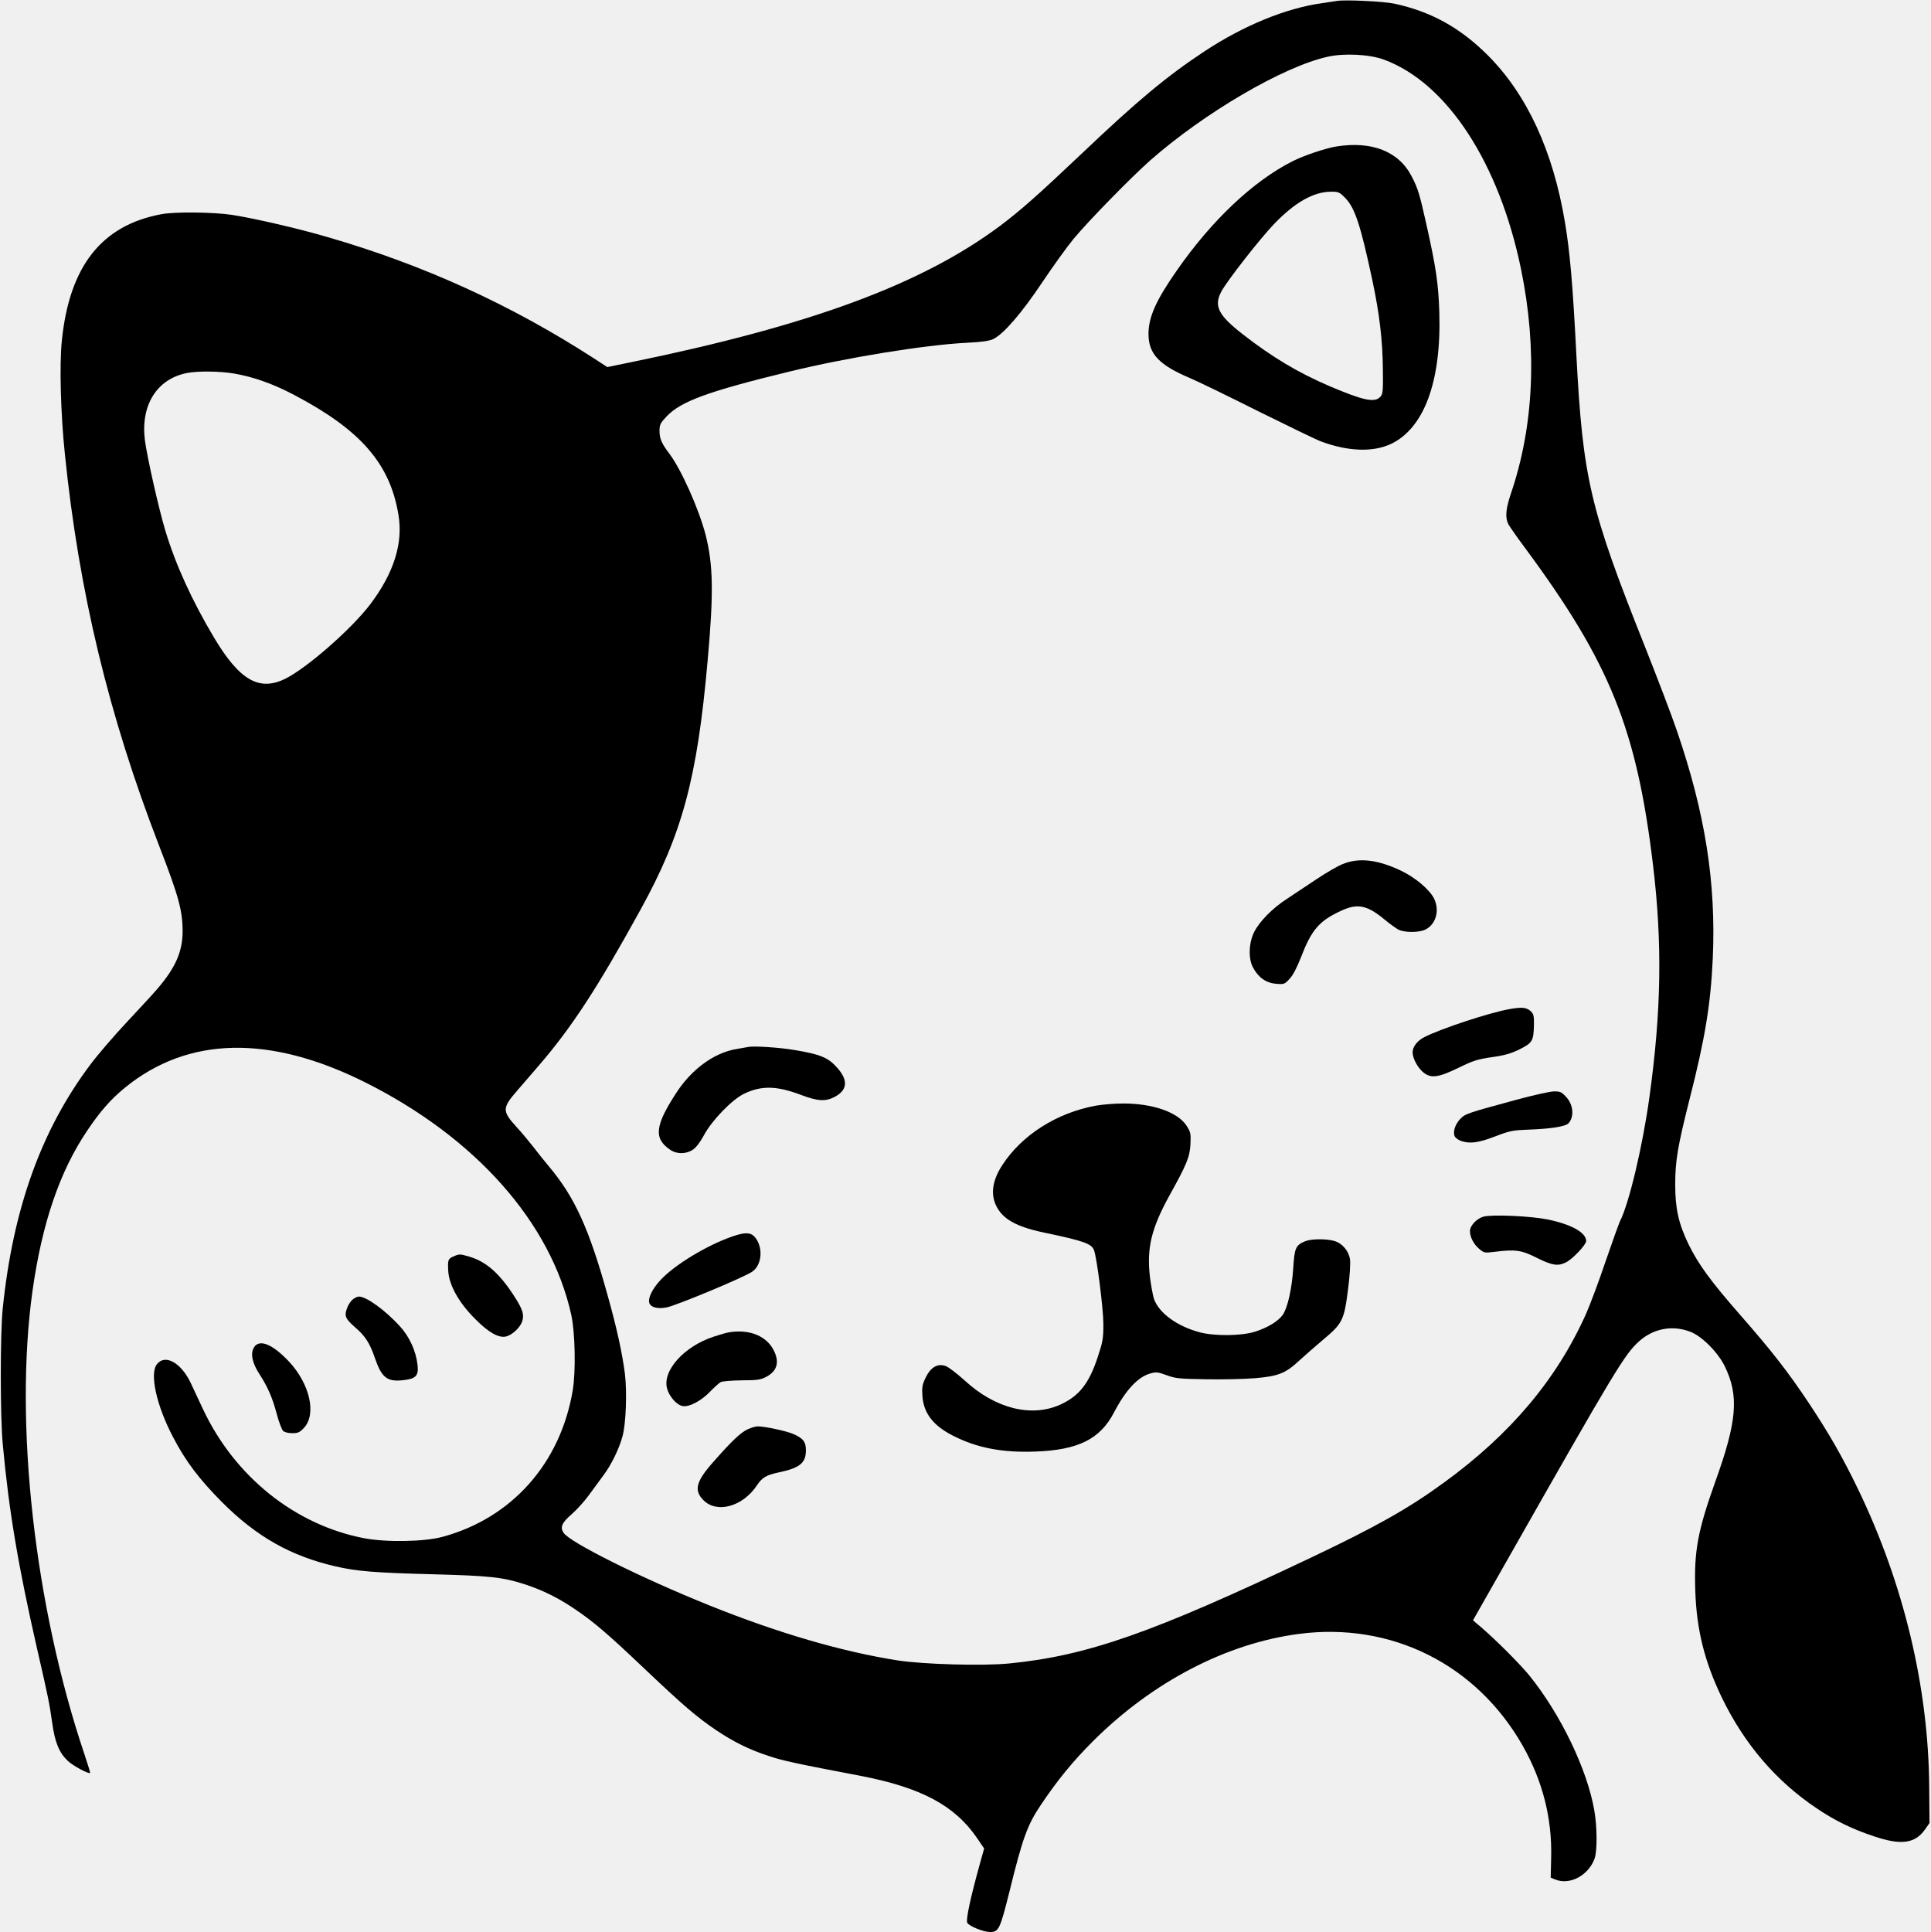
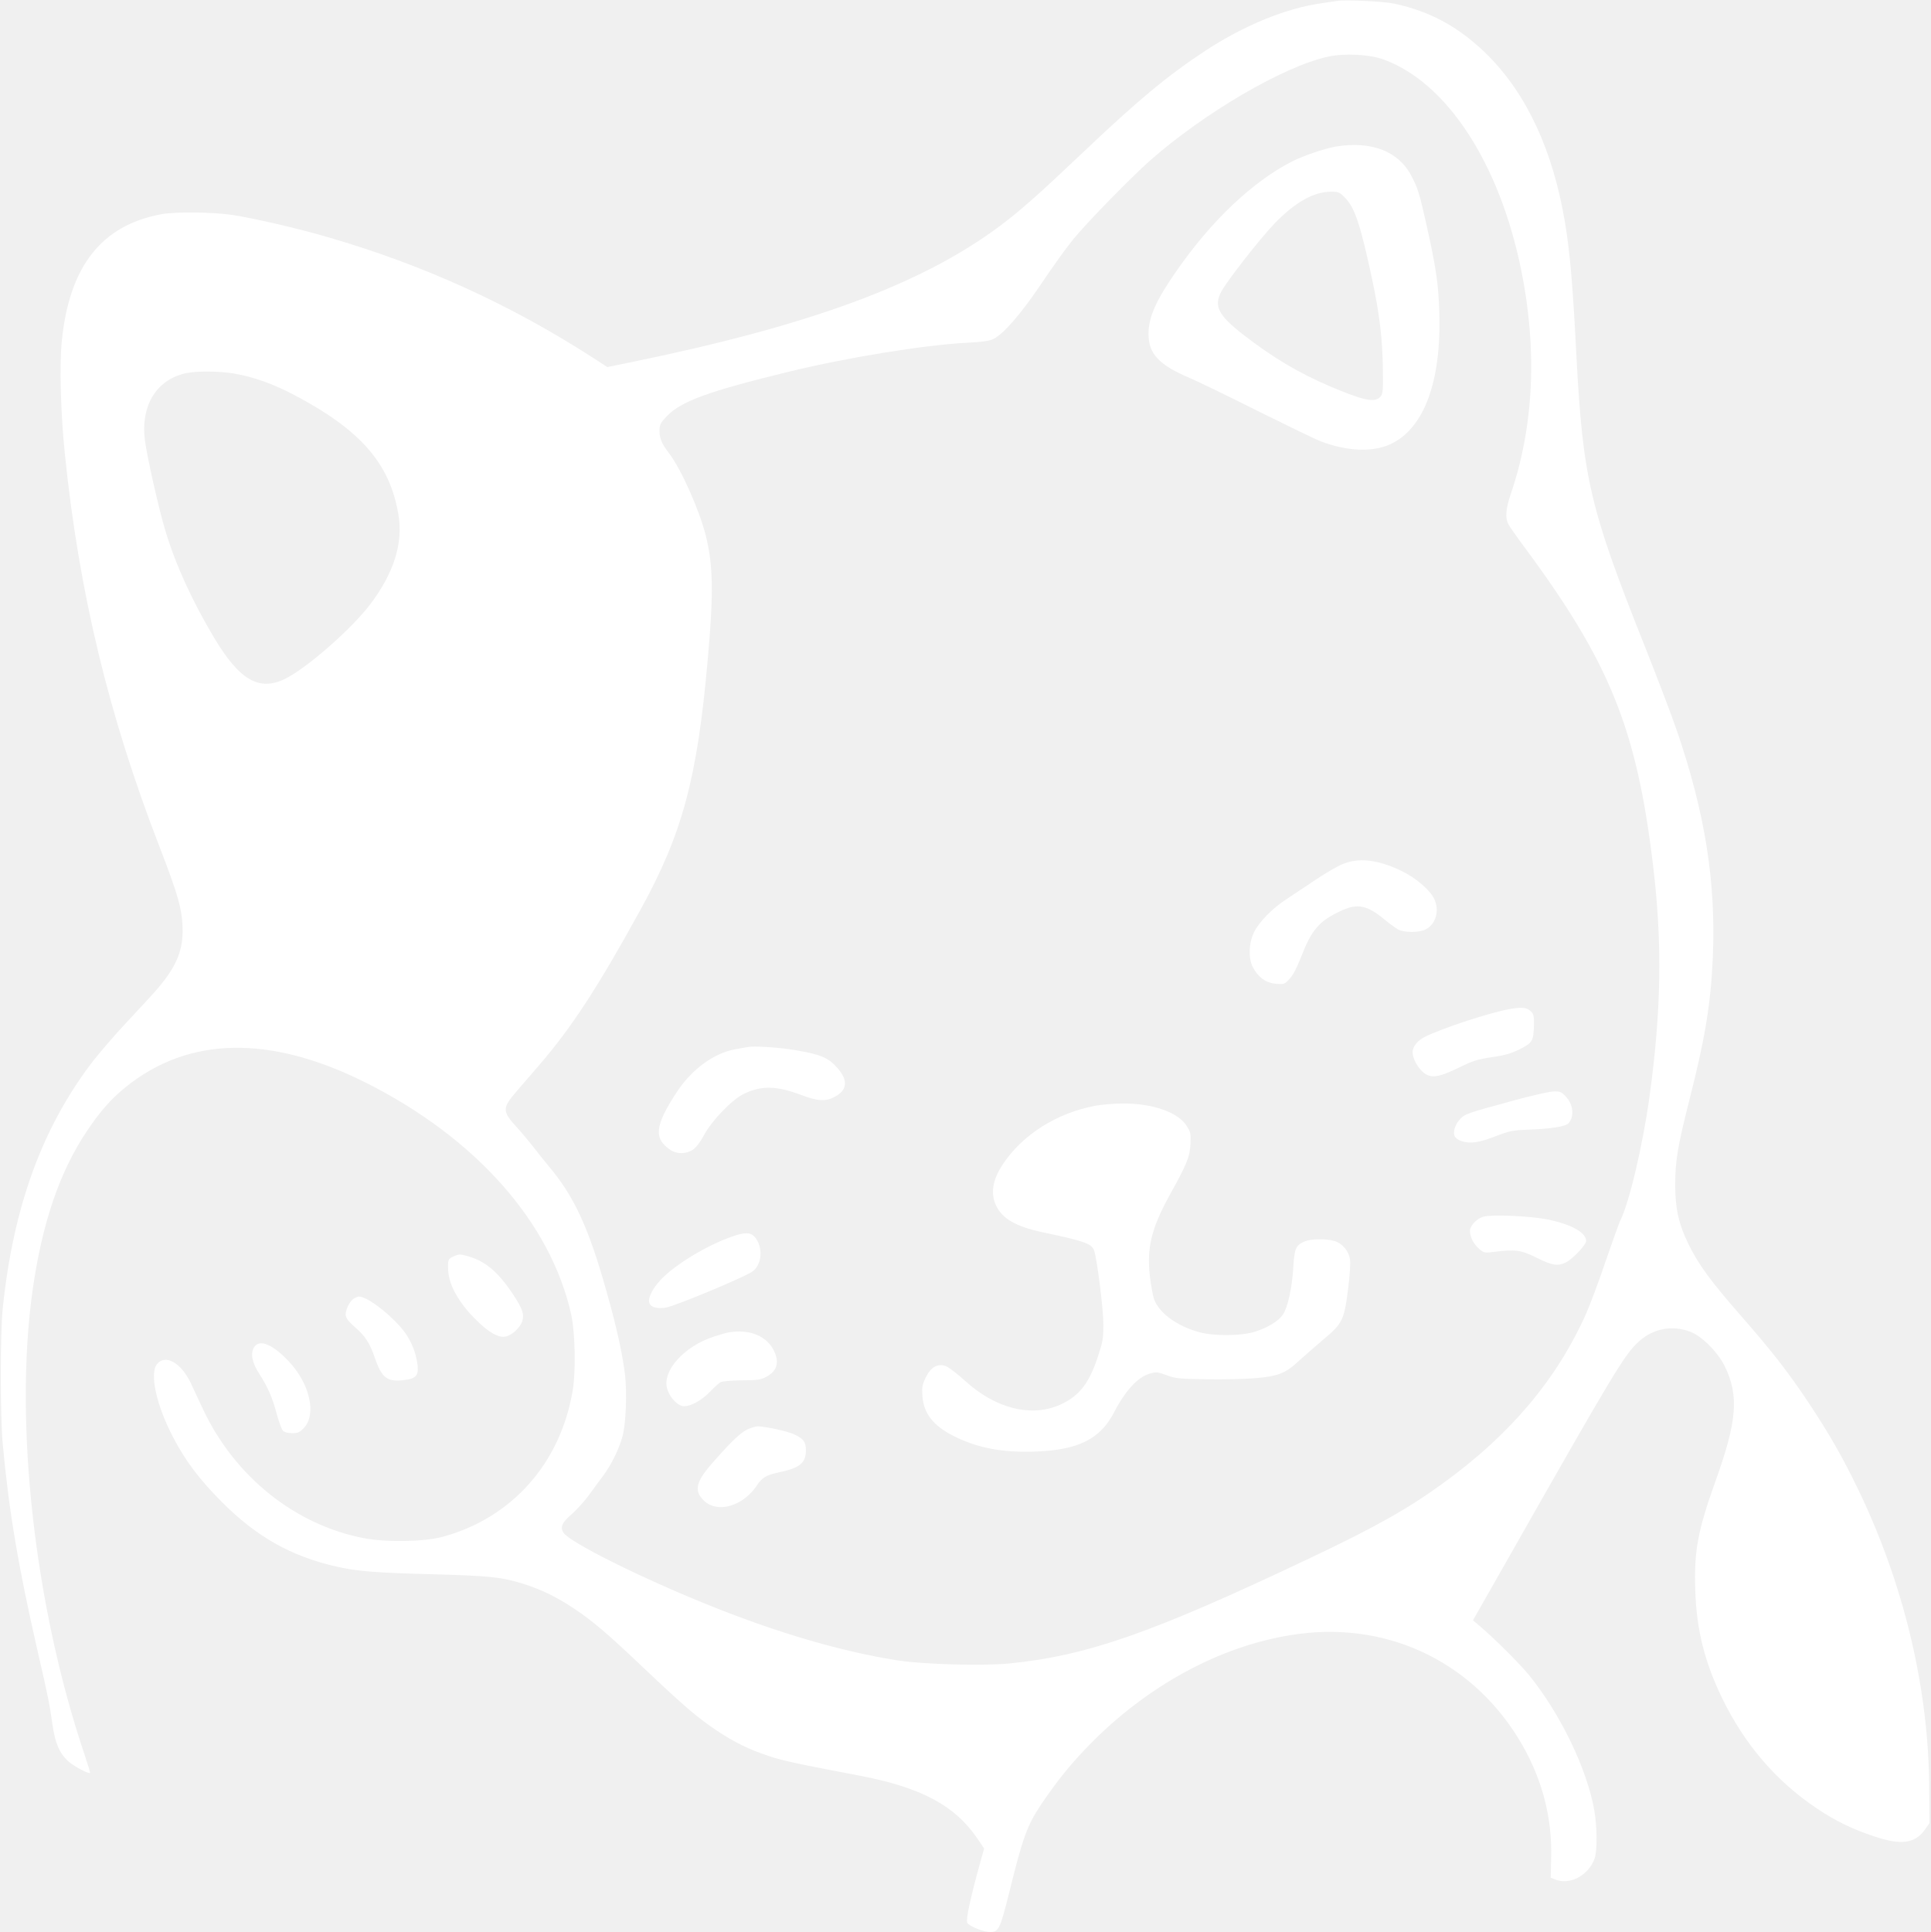
<svg xmlns="http://www.w3.org/2000/svg" version="1.0" width="1279pt" height="1280pt" viewBox="0 0 1279 1280" preserveAspectRatio="xMidYMid meet">
-   <g transform="translate(0,1280) scale(0.1,-0.1)" fill="#000000" stroke="none">
+   <g transform="translate(0,1280) scale(0.1,-0.1)" fill="#ffffff" stroke="none">
    <path d="M8860 12794 c-14 -2 -59 -9 -100 -15 -239 -33 -517 -147 -776 -317 -253 -167 -443 -325 -819 -682 -289 -274 -407 -378 -542 -479 -519 -386 -1257 -658 -2443 -901 l-156 -32 -89 58 c-553 357 -1131 620 -1767 804 -195 57 -477 122 -628 146 -125 19 -378 22 -470 5 -396 -73 -610 -344 -660 -836 -17 -158 -8 -489 20 -755 94 -917 291 -1732 625 -2595 130 -336 155 -428 155 -568 -1 -133 -47 -238 -167 -378 -26 -31 -117 -129 -200 -218 -84 -89 -193 -216 -242 -281 -327 -434 -515 -957 -583 -1620 -17 -164 -17 -713 0 -895 41 -446 102 -807 228 -1360 75 -325 82 -363 100 -490 18 -130 46 -197 103 -251 33 -32 139 -89 148 -80 2 1 -15 56 -37 122 -331 981 -467 2193 -345 3069 63 449 180 794 364 1066 84 125 155 206 249 283 417 340 958 352 1592 35 731 -366 1229 -927 1365 -1539 26 -118 31 -375 10 -501 -81 -484 -404 -847 -863 -971 -121 -33 -373 -37 -520 -9 -458 88 -858 409 -1068 857 -25 55 -62 131 -80 171 -64 135 -170 194 -224 125 -50 -62 -4 -272 106 -482 83 -160 174 -280 324 -431 228 -229 457 -359 755 -427 138 -32 259 -42 645 -52 374 -10 459 -19 603 -65 115 -37 218 -87 326 -159 133 -89 222 -165 476 -406 251 -238 343 -317 469 -402 118 -79 219 -129 347 -171 94 -32 188 -52 609 -132 404 -78 626 -196 775 -414 l46 -68 -25 -89 c-67 -241 -97 -383 -87 -403 12 -22 107 -61 151 -61 58 0 66 17 130 273 86 350 118 437 206 568 110 164 210 287 348 425 394 392 882 646 1363 709 611 80 1175 -201 1482 -740 132 -232 196 -482 189 -743 l-3 -132 30 -12 c96 -40 221 27 261 139 18 52 17 209 -2 318 -47 272 -223 638 -431 895 -61 75 -221 235 -320 320 l-53 45 236 415 c707 1245 769 1347 864 1433 94 85 219 109 337 65 78 -28 185 -136 231 -229 96 -197 82 -365 -63 -767 -116 -325 -141 -460 -132 -720 8 -257 61 -471 177 -711 149 -307 359 -552 628 -732 123 -83 235 -137 379 -185 180 -61 272 -48 338 45 l30 43 -2 236 c-4 659 -168 1348 -472 1977 -103 213 -190 365 -326 570 -138 207 -243 342 -456 585 -195 223 -275 333 -340 465 -66 136 -89 237 -89 395 0 160 16 253 94 563 104 407 141 633 155 939 22 501 -50 960 -239 1510 -33 97 -128 346 -211 555 -364 913 -411 1112 -454 1933 -24 472 -43 684 -76 880 -79 471 -251 842 -508 1101 -185 185 -377 292 -623 345 -70 15 -326 27 -378 18z m310 -389 c418 -154 764 -684 909 -1391 108 -528 85 -1038 -69 -1488 -33 -99 -38 -156 -15 -200 8 -15 57 -85 109 -155 564 -762 742 -1203 850 -2111 61 -511 54 -960 -25 -1530 -45 -325 -135 -704 -195 -821 -7 -15 -50 -134 -95 -265 -44 -131 -103 -288 -130 -349 -194 -433 -500 -797 -942 -1118 -234 -171 -447 -291 -883 -498 -1049 -498 -1480 -649 -1998 -700 -175 -17 -564 -6 -736 20 -370 58 -792 181 -1245 363 -458 184 -929 419 -971 483 -24 37 -11 67 55 124 33 29 83 84 112 124 29 40 73 99 97 132 54 72 105 178 127 260 23 84 30 291 16 411 -18 141 -54 305 -116 526 -122 439 -218 648 -386 848 -30 36 -77 94 -104 130 -28 36 -78 96 -112 133 -96 105 -96 126 1 238 35 41 100 116 145 168 219 254 389 514 675 1034 277 502 376 870 445 1652 40 444 37 631 -13 829 -44 172 -163 438 -242 542 -49 64 -64 98 -64 149 0 41 5 51 45 94 95 102 276 168 815 299 380 93 898 177 1175 191 102 5 150 12 177 25 68 33 188 172 323 374 71 106 165 237 209 290 104 125 381 407 508 520 360 316 881 621 1175 686 109 25 279 16 373 -19z m-7618 -2080 c128 -22 260 -69 398 -142 439 -231 634 -454 690 -793 32 -188 -30 -385 -184 -590 -123 -164 -422 -426 -566 -497 -173 -85 -303 -10 -472 273 -146 245 -255 484 -322 707 -44 145 -122 492 -136 601 -29 233 80 406 280 445 72 14 220 12 312 -4z" />
    <path d="M8851 11829 c-71 -12 -216 -61 -288 -98 -259 -131 -535 -391 -766 -724 -137 -196 -187 -308 -187 -419 0 -132 69 -206 275 -293 50 -21 252 -119 449 -218 198 -98 387 -190 420 -202 177 -66 342 -72 461 -17 221 104 336 414 322 872 -6 190 -21 294 -86 585 -44 196 -55 235 -96 314 -85 168 -265 239 -504 200z m64 -342 c64 -67 101 -182 179 -547 47 -223 67 -393 69 -586 2 -146 0 -164 -17 -183 -37 -41 -114 -24 -335 70 -210 90 -382 193 -576 344 -163 127 -194 188 -142 284 37 70 256 350 350 448 138 143 260 212 376 213 51 0 57 -3 96 -43z" />
    <path d="M8896 7075 c-33 -13 -110 -58 -170 -98 -61 -41 -150 -100 -197 -131 -98 -63 -185 -152 -220 -223 -35 -72 -38 -174 -7 -232 36 -68 87 -103 153 -109 53 -4 57 -3 89 32 23 24 48 72 76 143 69 180 119 240 260 306 113 54 177 42 294 -55 32 -27 73 -56 90 -66 42 -22 141 -22 184 1 69 37 92 129 53 206 -30 58 -123 137 -215 181 -156 75 -282 90 -390 45z" />
    <path d="M10005 6115 c-133 -23 -455 -129 -567 -186 -47 -24 -78 -64 -78 -101 0 -39 32 -100 70 -132 51 -42 99 -36 233 29 98 48 126 57 222 71 86 12 126 24 184 52 85 43 92 55 95 159 1 60 -2 75 -19 91 -28 28 -60 31 -140 17z" />
    <path d="M4960 5864 c-14 -2 -52 -9 -85 -15 -143 -25 -289 -131 -389 -282 -146 -222 -157 -309 -46 -384 44 -31 106 -30 151 0 21 14 49 50 74 97 52 97 186 236 266 274 115 55 216 53 379 -9 109 -41 160 -44 221 -12 84 45 90 109 18 191 -61 70 -113 91 -289 120 -93 16 -261 27 -300 20z" />
    <path d="M10045 5513 c-332 -90 -336 -92 -371 -128 -34 -37 -49 -87 -34 -115 5 -10 24 -23 41 -29 58 -20 114 -13 226 30 99 38 117 41 223 45 146 5 244 21 263 42 40 45 32 125 -18 177 -29 31 -38 35 -81 34 -27 -1 -139 -26 -249 -56z" />
    <path d="M7263 5475 c-261 -47 -493 -195 -623 -396 -63 -98 -77 -186 -41 -264 42 -90 132 -142 318 -181 267 -56 316 -74 332 -117 19 -49 62 -389 62 -490 0 -96 -4 -117 -37 -217 -58 -176 -123 -258 -246 -315 -193 -88 -433 -28 -636 159 -51 46 -108 90 -127 96 -53 18 -98 -8 -131 -76 -23 -48 -26 -63 -22 -124 8 -113 72 -196 203 -262 158 -81 327 -113 544 -105 286 10 431 83 523 260 77 148 159 236 242 258 36 10 49 9 106 -12 59 -22 84 -24 260 -27 107 -2 253 1 324 7 156 13 204 32 295 117 35 32 107 95 159 139 127 106 138 128 164 331 12 92 17 175 13 201 -8 55 -51 106 -103 121 -53 16 -155 15 -195 -2 -62 -26 -70 -45 -78 -179 -9 -136 -37 -262 -70 -309 -30 -42 -101 -85 -184 -111 -89 -28 -266 -30 -365 -4 -151 40 -271 128 -304 222 -8 26 -20 93 -27 149 -21 189 10 317 129 534 116 209 135 255 140 341 3 71 2 79 -26 123 -58 90 -226 148 -422 147 -58 0 -137 -7 -177 -14z" />
    <path d="M9828 4739 c-44 -13 -88 -60 -88 -95 0 -40 25 -88 61 -118 32 -27 36 -28 99 -20 142 18 180 12 282 -39 102 -51 140 -57 193 -31 43 20 135 117 135 142 0 56 -99 111 -257 143 -115 23 -369 34 -425 18z" />
    <path d="M4855 4609 c-171 -59 -384 -188 -478 -289 -56 -60 -86 -123 -74 -154 11 -29 57 -39 114 -28 68 14 505 196 566 236 68 45 76 168 15 234 -27 28 -64 28 -143 1z" />
    <path d="M4830 3973 c-14 -2 -60 -15 -102 -29 -195 -64 -340 -225 -308 -343 14 -52 62 -108 101 -116 43 -10 125 33 185 96 27 28 58 56 69 62 12 6 71 11 140 12 104 0 126 4 162 23 70 37 88 93 54 167 -46 102 -162 151 -301 128z" />
    <path d="M4955 3331 c-46 -21 -106 -77 -227 -215 -117 -131 -132 -191 -66 -256 89 -89 261 -41 354 100 35 52 61 67 144 85 139 29 180 62 180 146 0 57 -18 80 -85 109 -47 20 -188 50 -234 50 -14 0 -44 -9 -66 -19z" />
    <path d="M3003 4475 c-34 -15 -37 -23 -33 -95 5 -94 71 -212 180 -320 86 -87 153 -125 201 -115 42 9 95 59 109 100 15 46 3 83 -59 177 -95 145 -182 220 -290 252 -65 19 -67 19 -108 1z" />
    <path d="M2341 4194 c-13 -9 -29 -32 -37 -50 -25 -60 -19 -78 47 -136 70 -60 99 -106 133 -205 45 -131 81 -159 188 -147 83 9 102 29 95 98 -10 94 -53 189 -118 260 -98 107 -222 196 -271 196 -8 0 -24 -7 -37 -16z" />
    <path d="M1684 3875 c-26 -40 -14 -104 34 -177 56 -87 87 -157 116 -267 14 -52 33 -102 41 -110 10 -10 33 -16 61 -16 40 0 50 5 79 36 83 91 38 290 -100 438 -108 115 -195 151 -231 96z" />
  </g>
</svg>
